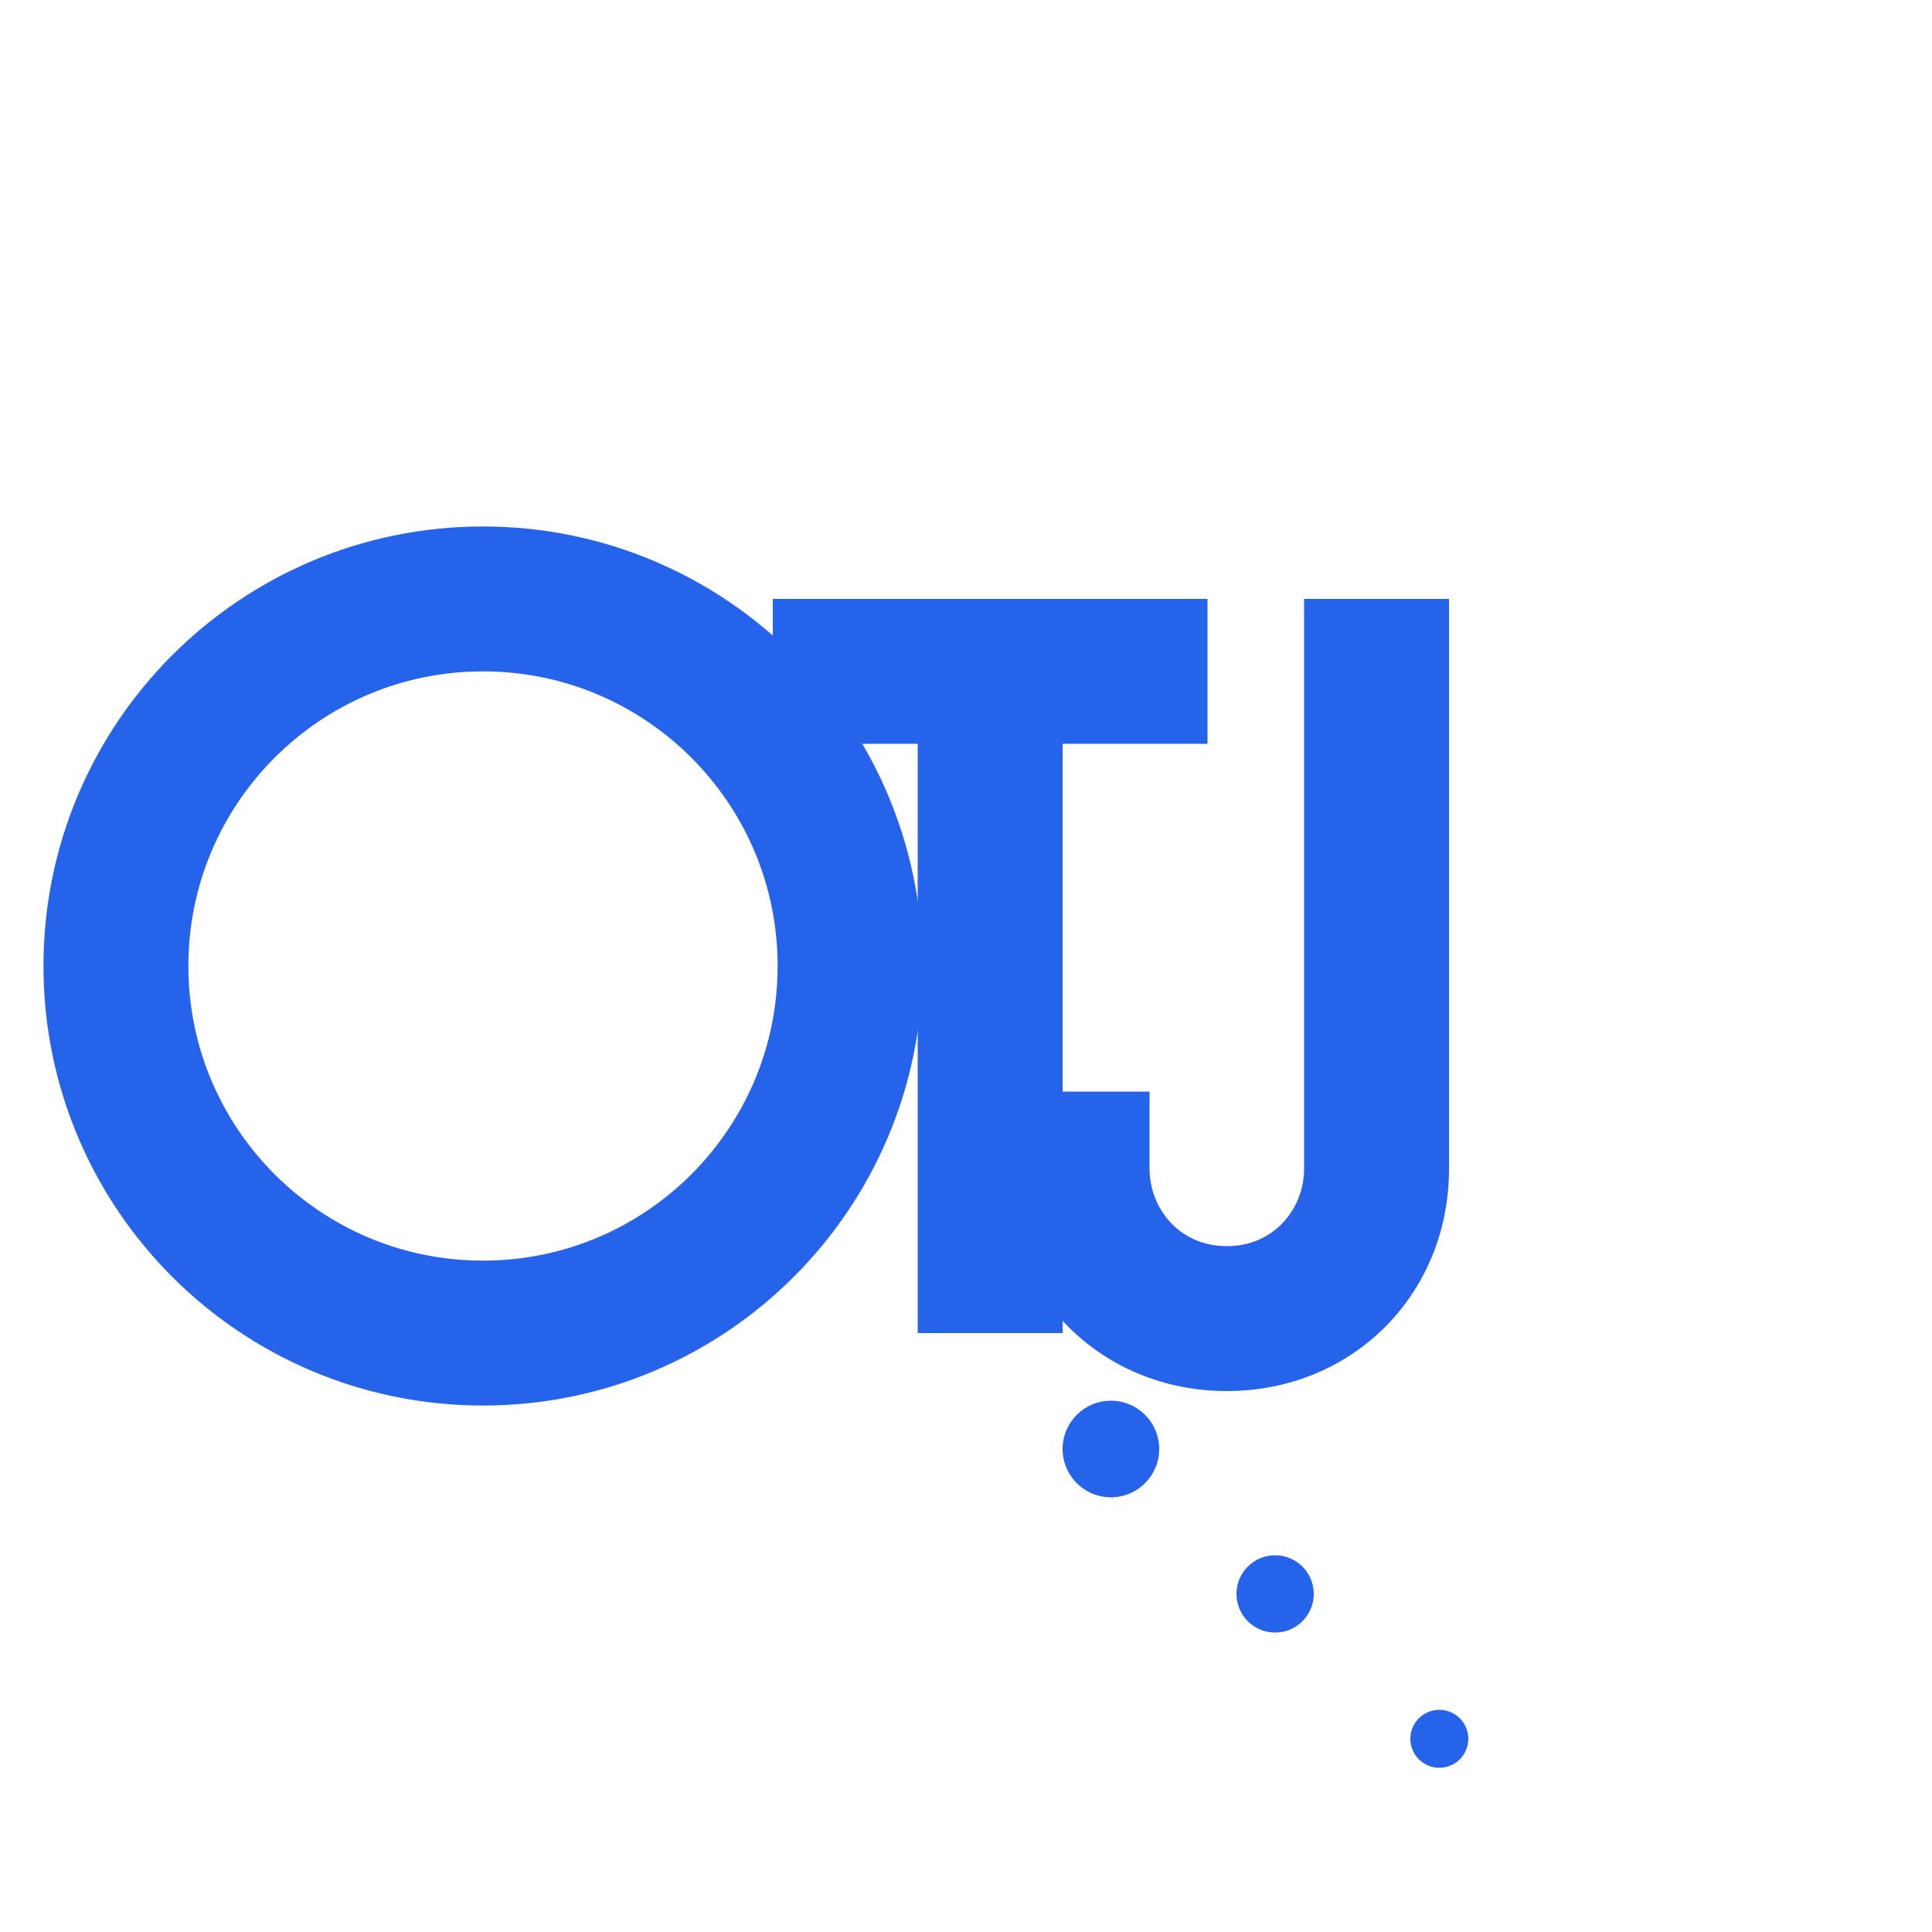
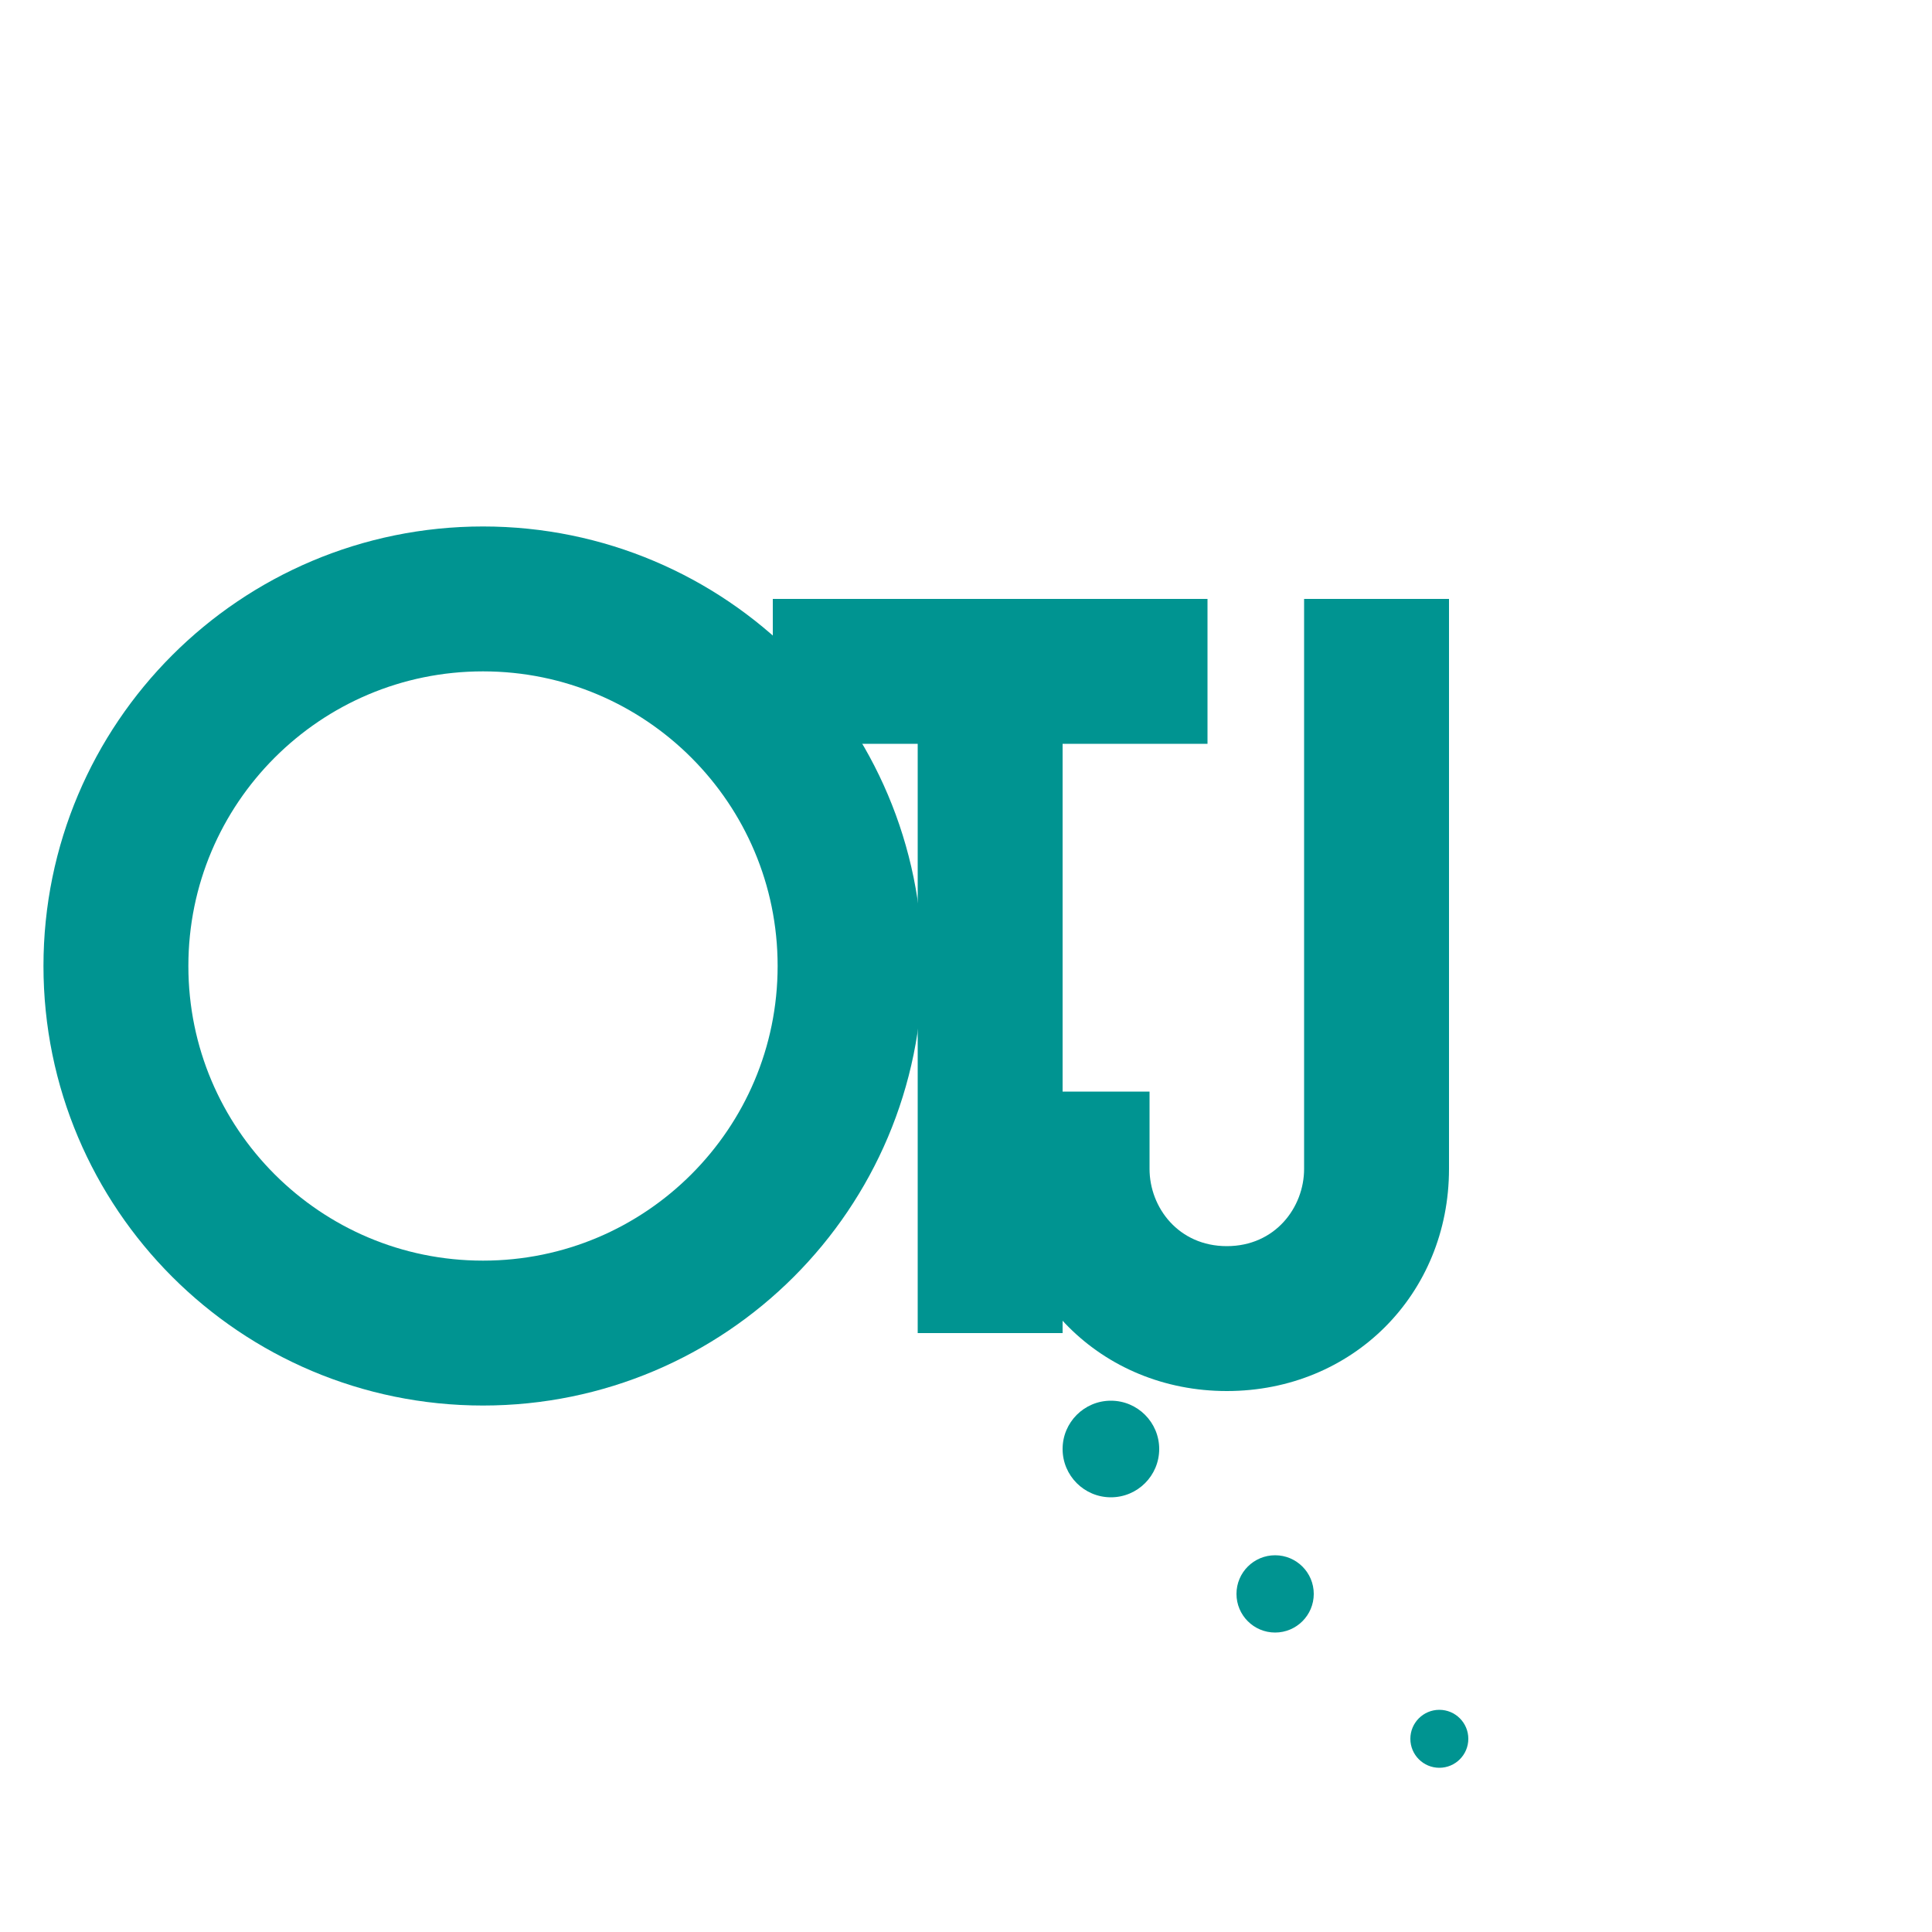
- <svg xmlns="http://www.w3.org/2000/svg" viewBox="0 0 200 200" fill="#2563eb">
-   <circle cx="50" cy="100" r="38" fill="none" stroke="#2563eb" stroke-width="15" />
+ <svg xmlns="http://www.w3.org/2000/svg" viewBox="0 0 200 200" fill="#009491">
+   <circle cx="50" cy="100" r="38" fill="none" stroke="#009491" stroke-width="15" />
  <rect x="95" y="62" width="15" height="76" />
  <rect x="80" y="62" width="45" height="15" />
  <path d="M135 62h15v59c0 13-10 23-23 23s-23-10-23-23v-8h15v8c0 4 3 8 8 8s8-4 8-8V62z" />
  <circle cx="115" cy="150" r="5" />
  <circle cx="132" cy="165" r="4" />
  <circle cx="149" cy="180" r="3" />
</svg>
